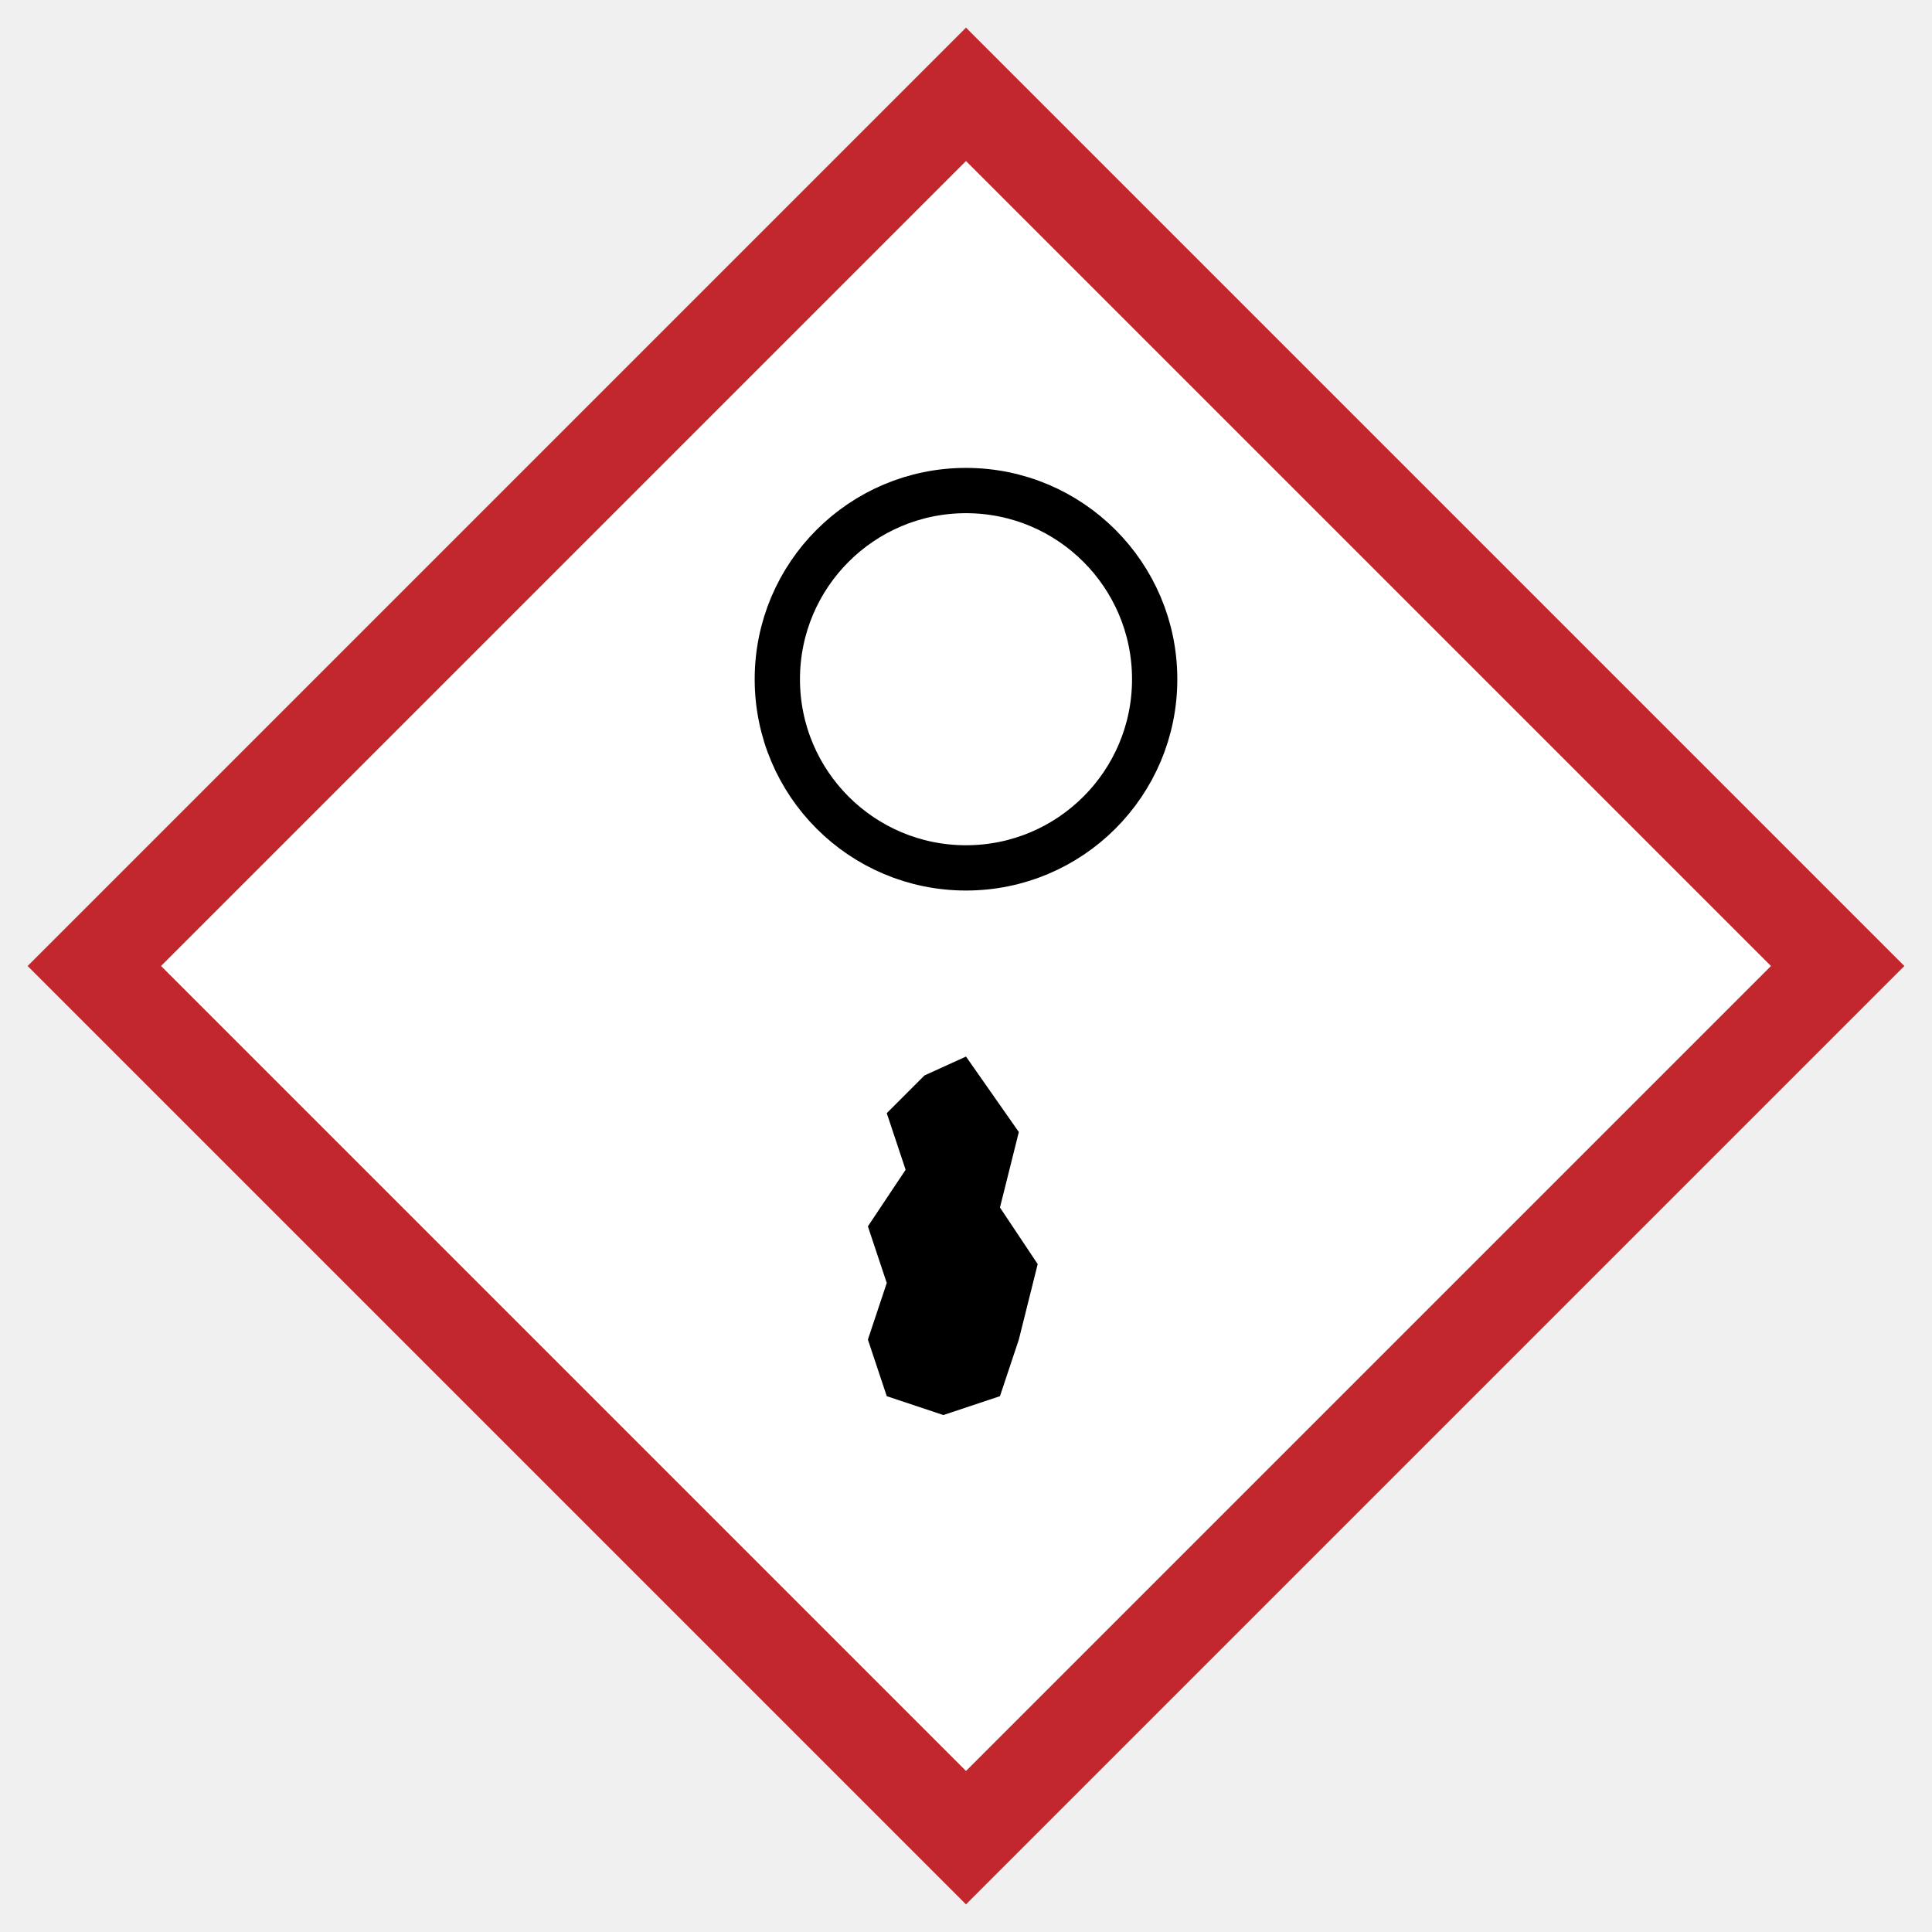
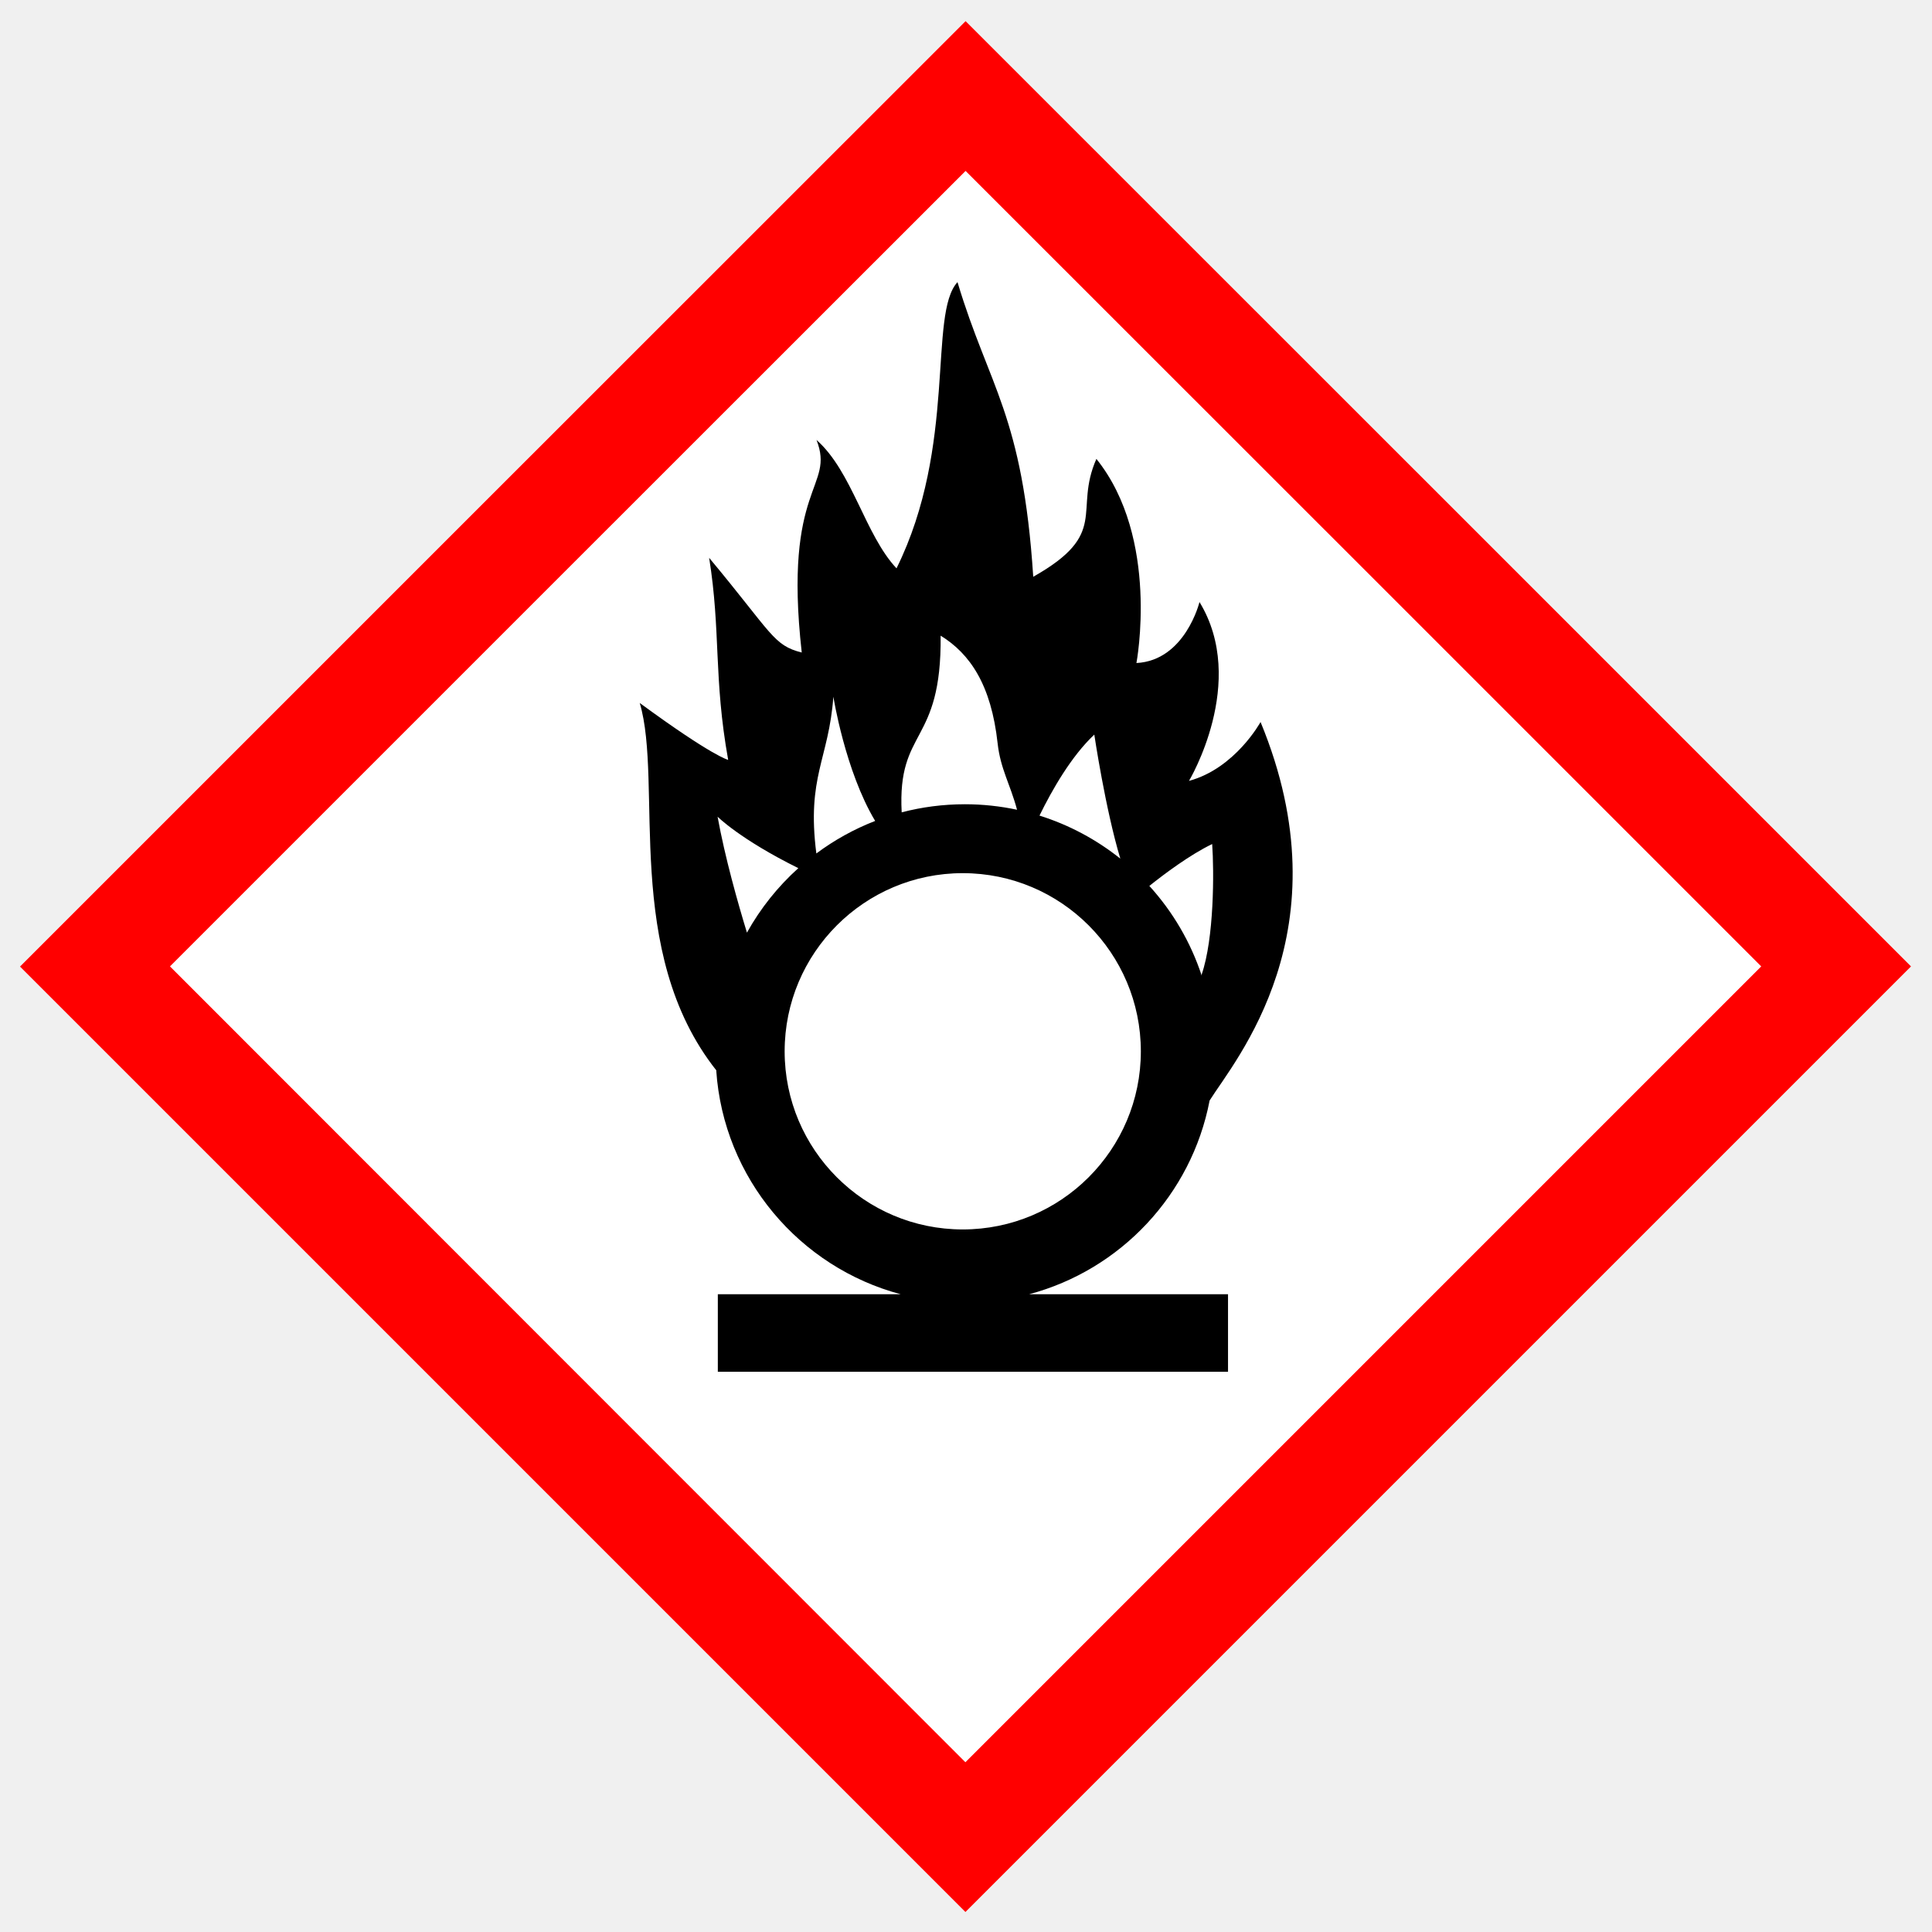
- <svg xmlns="http://www.w3.org/2000/svg" viewBox="0 0 512 512">
-   <path d="M256,25 L487,256 L256,487 L25,256 Z" fill="white" />
-   <path d="M256,25 L487,256 L256,487 L25,256 Z" fill="none" stroke="#C1272D" stroke-width="25" />
-   <circle cx="256" cy="180" r="50" fill="none" stroke="#000000" stroke-width="12" />
-   <path d="M256,280 L270,300 L265,320 L275,335 L270,355 L265,370 L250,375 L235,370 L230,355 L235,340 L230,325 L240,310 L235,295 L245,285 L256,280 Z" fill="#000000" />
+ <svg xmlns="http://www.w3.org/2000/svg" version="1.0" width="579pt" height="579pt" viewBox="0 0 579 579">
+   <path d="M 25.301,289.672 289.33,553.7 553.403,289.628 C 465.35,201.676 377.472,113.549 289.374,25.643 L 25.301,289.672 z" style="fill:#ffffff;stroke:none" />
+   <path d="M 147.659,148.012 6,289.672 147.669,431.341 289.328,573 431.016,431.312 572.704,289.624 431.063,147.984 C 353.166,70.086 289.404,6.343 289.376,6.343 c -0.028,0 -63.8,63.752 -141.716,141.669 z M 408.622,170.425 527.821,289.624 408.565,408.88 289.319,528.127 170.129,408.871 50.939,289.615 170.139,170.416 C 235.696,104.859 289.347,51.226 289.376,51.226 c 0.028,0 53.689,53.642 119.246,119.199 z" style="fill:#ff0000;stroke:none" />
+   <path d="m 358.688,105.688 c -11.042,11.951 -0.035,61.123 -22.844,107.219 -11.825,-12.613 -16.567,-36.269 -29.969,-48.094 7.07,18.132 -12.626,16.558 -5.531,79.625 -10.707,-2.677 -11.037,-7.088 -34.688,-35.469 4.404,27.522 1.607,44.942 7.125,75.688 0,0 -5.7,-1.201 -33.125,-21.312 8.901,29.982 -6.649,93.112 28.781,137.75 L 268.312,401 c 2.727,40.394 31.2,73.762 69.125,83.844 l -68.531,0 0,29.031 191.125,0 0,-29.031 -74.531,0 c 34.312,-9.123 60.866,-37.316 67.625,-72.531 l 0,-0.031 c 9.393,-15.013 51.404,-63.612 19.094,-141.812 0,0 -9.479,17.378 -26.812,22.062 0,0 22.208,-37.018 3.938,-67 0,0 -5.355,21.907 -23.625,22.844 0,0 8.893,-46.724 -15,-76.469 -8.672,19.709 5.193,27.876 -23.656,44.156 -3.947,-60.723 -16.55,-70.958 -28.375,-110.375 z M 352.375,238.125 c 11.015,6.779 18.939,18.437 21.344,40.312 1.058,9.622 4.654,15.136 7.281,24.906 -6.299,-1.343 -12.833,-2.062 -19.531,-2.062 -8.185,0 -16.12,1.05 -23.688,3.031 -1.678,-31.868 15.003,-24.871 14.594,-66.188 z M 312.188,261 c 0,0 4.409,27.779 15.656,46.531 -7.925,3.063 -15.32,7.194 -22.031,12.188 -3.695,-28.799 4.673,-35.311 6.375,-58.719 z m 97.75,14.188 c 0,0 4.13,27.815 9.75,46.469 -8.906,-7.117 -19.149,-12.634 -30.281,-16.125 4.691,-9.601 11.908,-22.243 20.531,-30.344 z m -141.125,30.75 c 0,0 8.37,8.443 30.25,19.281 -7.677,6.903 -14.195,15.07 -19.25,24.156 -3.412,-11.175 -8.2,-28.039 -11,-43.438 z m 185.281,10.25 c 0.734,10.28 0.747,35.29 -3.938,48.875 l 0.031,0.469 c -4.139,-12.619 -10.892,-24.048 -19.625,-33.656 5.633,-4.502 15.212,-11.682 23.531,-15.688 z m -93.438,10.906 c 36.831,10e-6 66.719,29.919 66.719,66.75 0,36.831 -29.888,66.719 -66.719,66.719 -36.831,0 -66.719,-29.888 -66.719,-66.719 0,-36.831 29.888,-66.75 66.719,-66.75 z" transform="scale(0.8,0.8)" style="fill:#000000;stroke:none" />
</svg>
